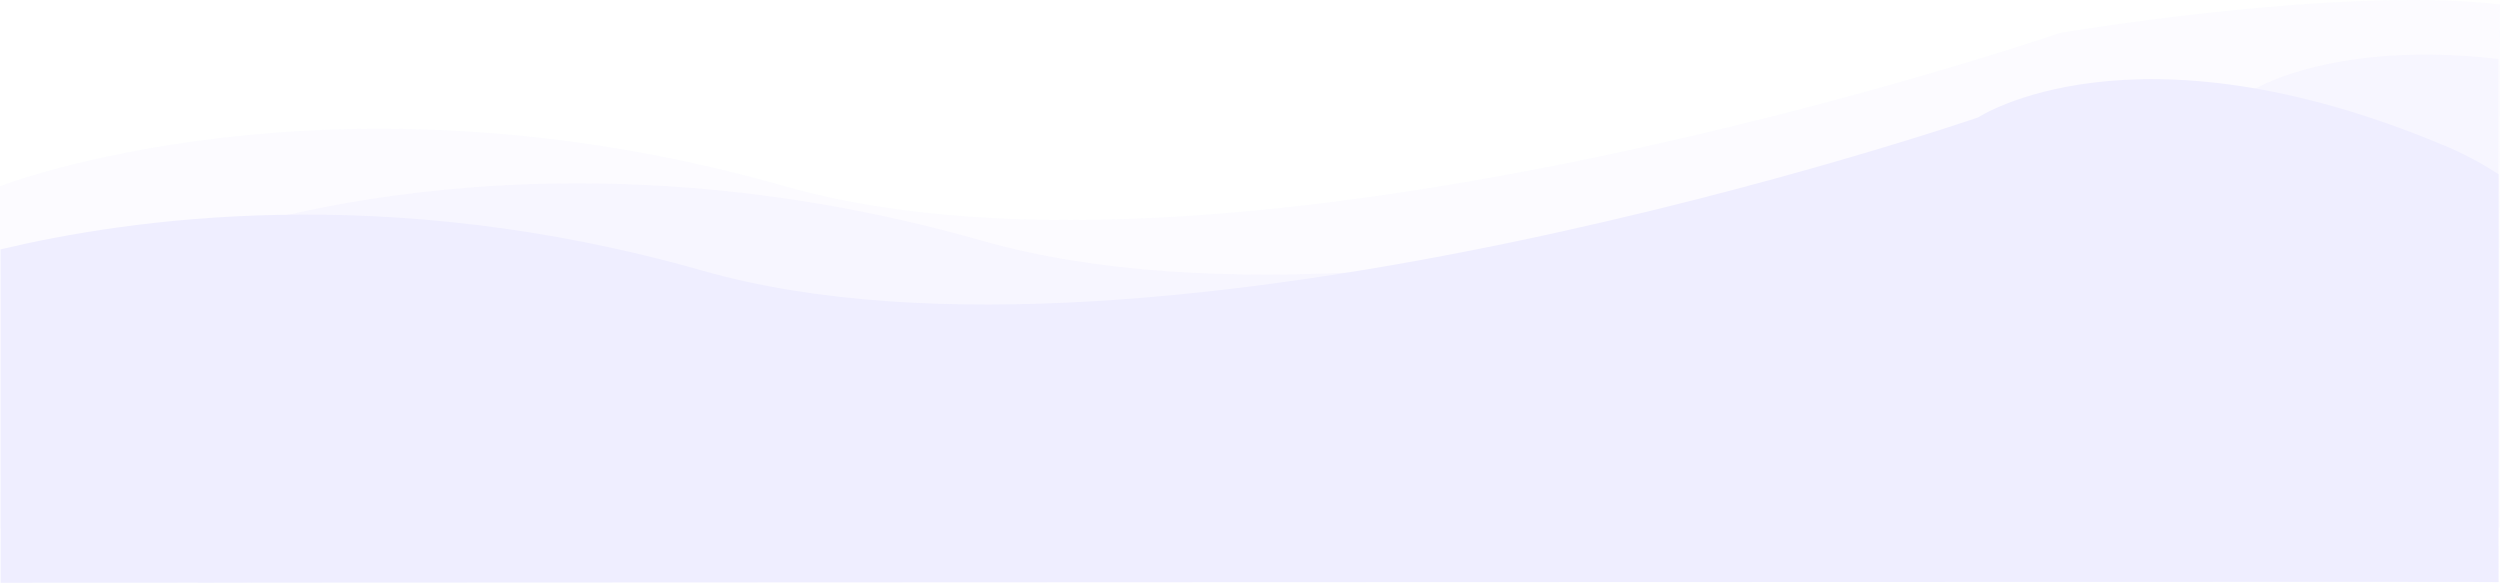
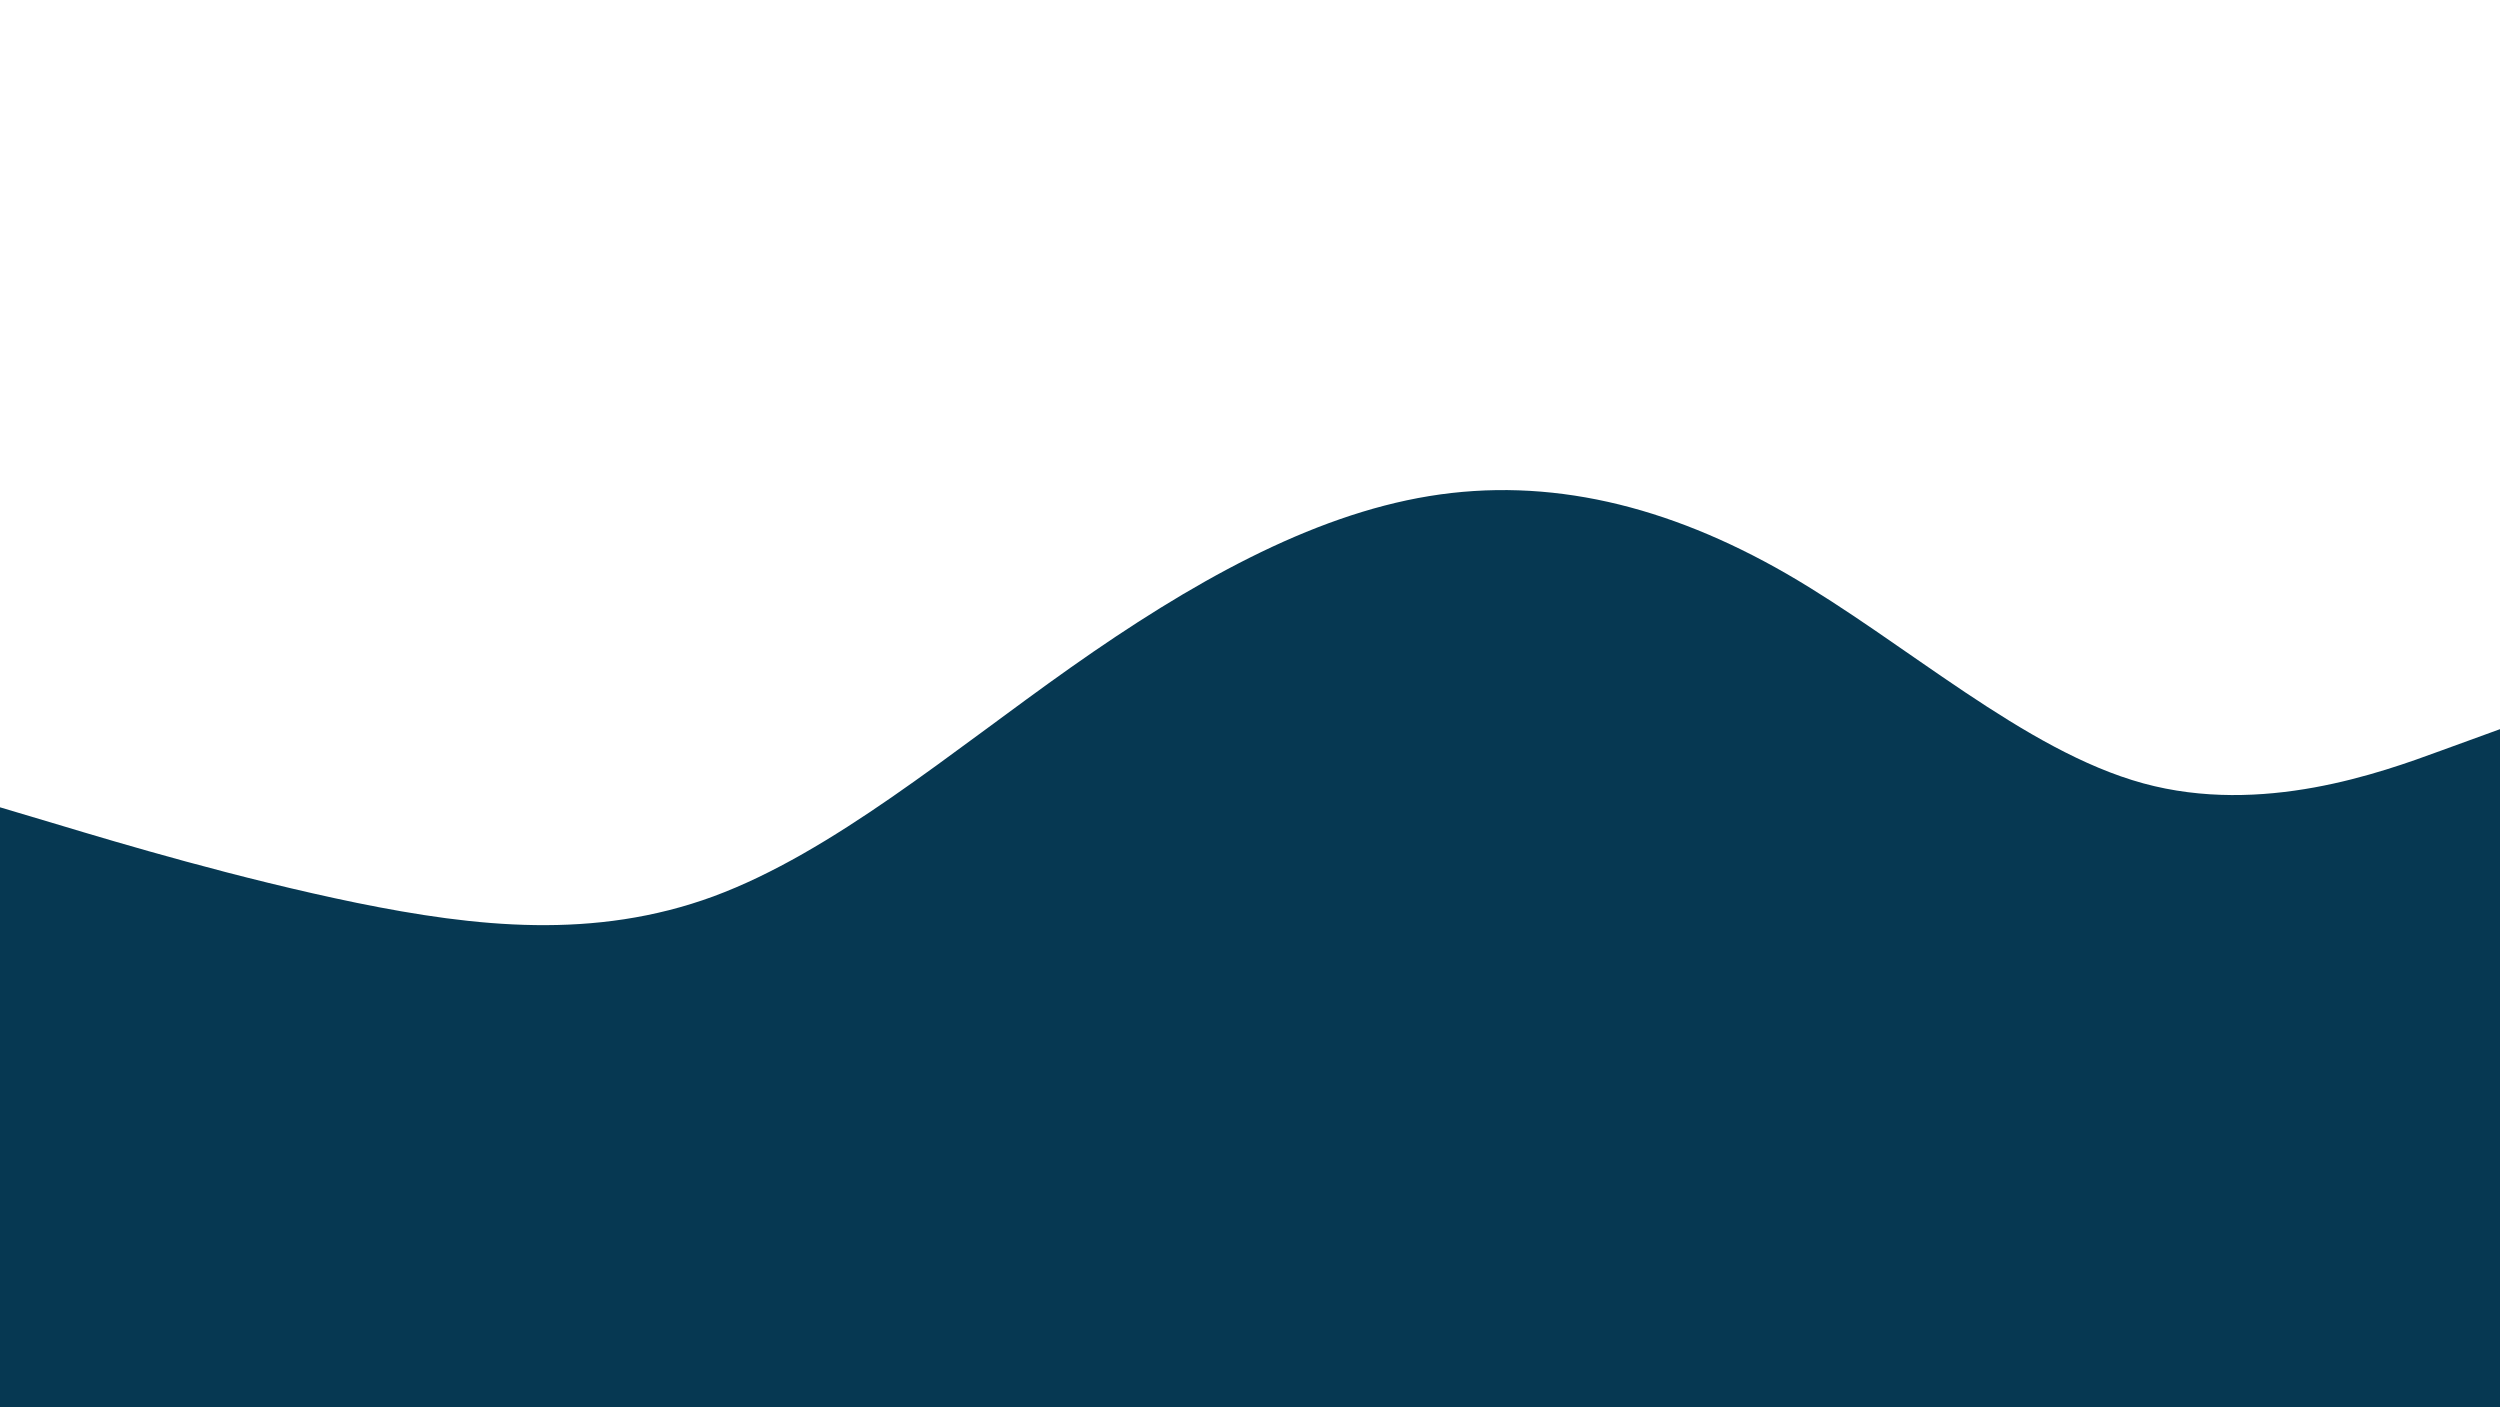
- <svg xmlns="http://www.w3.org/2000/svg" viewBox="0 0 1922.002 448.145">
-   <defs>
-     <style>
-       .cls-1, .cls-2, .cls-3 {
-         fill: #efeeff;
-       }
- 
-       .cls-1 {
-         opacity: 0.401;
-       }
- 
-       .cls-2 {
-         opacity: 0.217;
-       }
-     </style>
-   </defs>
-   <g id="Group_23" data-name="Group 23" transform="translate(0.158 -3034.104)">
-     <path id="Path_290" data-name="Path 290" class="cls-1" d="M-19.158,3260.237s254.784-99.3,603.256,0,980.587-117.878,980.587-117.878,61.455-36.249,184.887-21.879c.167.053-.222,403.157,0,402.33l-796.5-12.978-972.227,13.417Z" transform="translate(171 -41)" />
-     <path id="Path_299" data-name="Path 299" class="cls-2" d="M-19.158,3260.237s254.784-99.3,603.256,0,980.587-117.878,980.587-117.878,214.683-36.256,338.115-21.887c.167.053-.222,403.157,0,402.33l-949.731-12.971-972.227,13.417Z" transform="translate(19 -83)" />
-     <path id="Path_289" data-name="Path 289" class="cls-3" d="M44.287,3243.82c96.5-22.961,295.183-53.288,539.811,16.417,348.472,99.3,980.587-117.878,980.587-117.878s118.549-78.494,356.9,21.041a253.947,253.947,0,0,1,43.147,22.693c.267,1.019-.135,314.673,0,313.447-.384-.362-1920.445.607-1920.445.607S44.449,3243.792,44.287,3243.82Z" transform="translate(-44 -18)" />
-   </g>
+ <svg xmlns="http://www.w3.org/2000/svg" id="visual" viewBox="0 0 960 540" width="960" height="540" version="1.1">
+   <path d="M0 310L22.8 316.8C45.7 323.7 91.3 337.3 137 346.7C182.7 356 228.3 361 274 344.2C319.7 327.3 365.3 288.7 411.2 256.3C457 224 503 198 548.8 190.5C594.7 183 640.3 194 686 220.3C731.7 246.7 777.3 288.3 823 300.8C868.7 313.3 914.3 296.7 937.2 288.3L960 280L960 541L937.2 541C914.3 541 868.7 541 823 541C777.3 541 731.7 541 686 541C640.3 541 594.7 541 548.8 541C503 541 457 541 411.2 541C365.3 541 319.7 541 274 541C228.3 541 182.7 541 137 541C91.3 541 45.7 541 22.8 541L0 541Z" fill="#063852" stroke-linecap="round" stroke-linejoin="miter" />
</svg>
